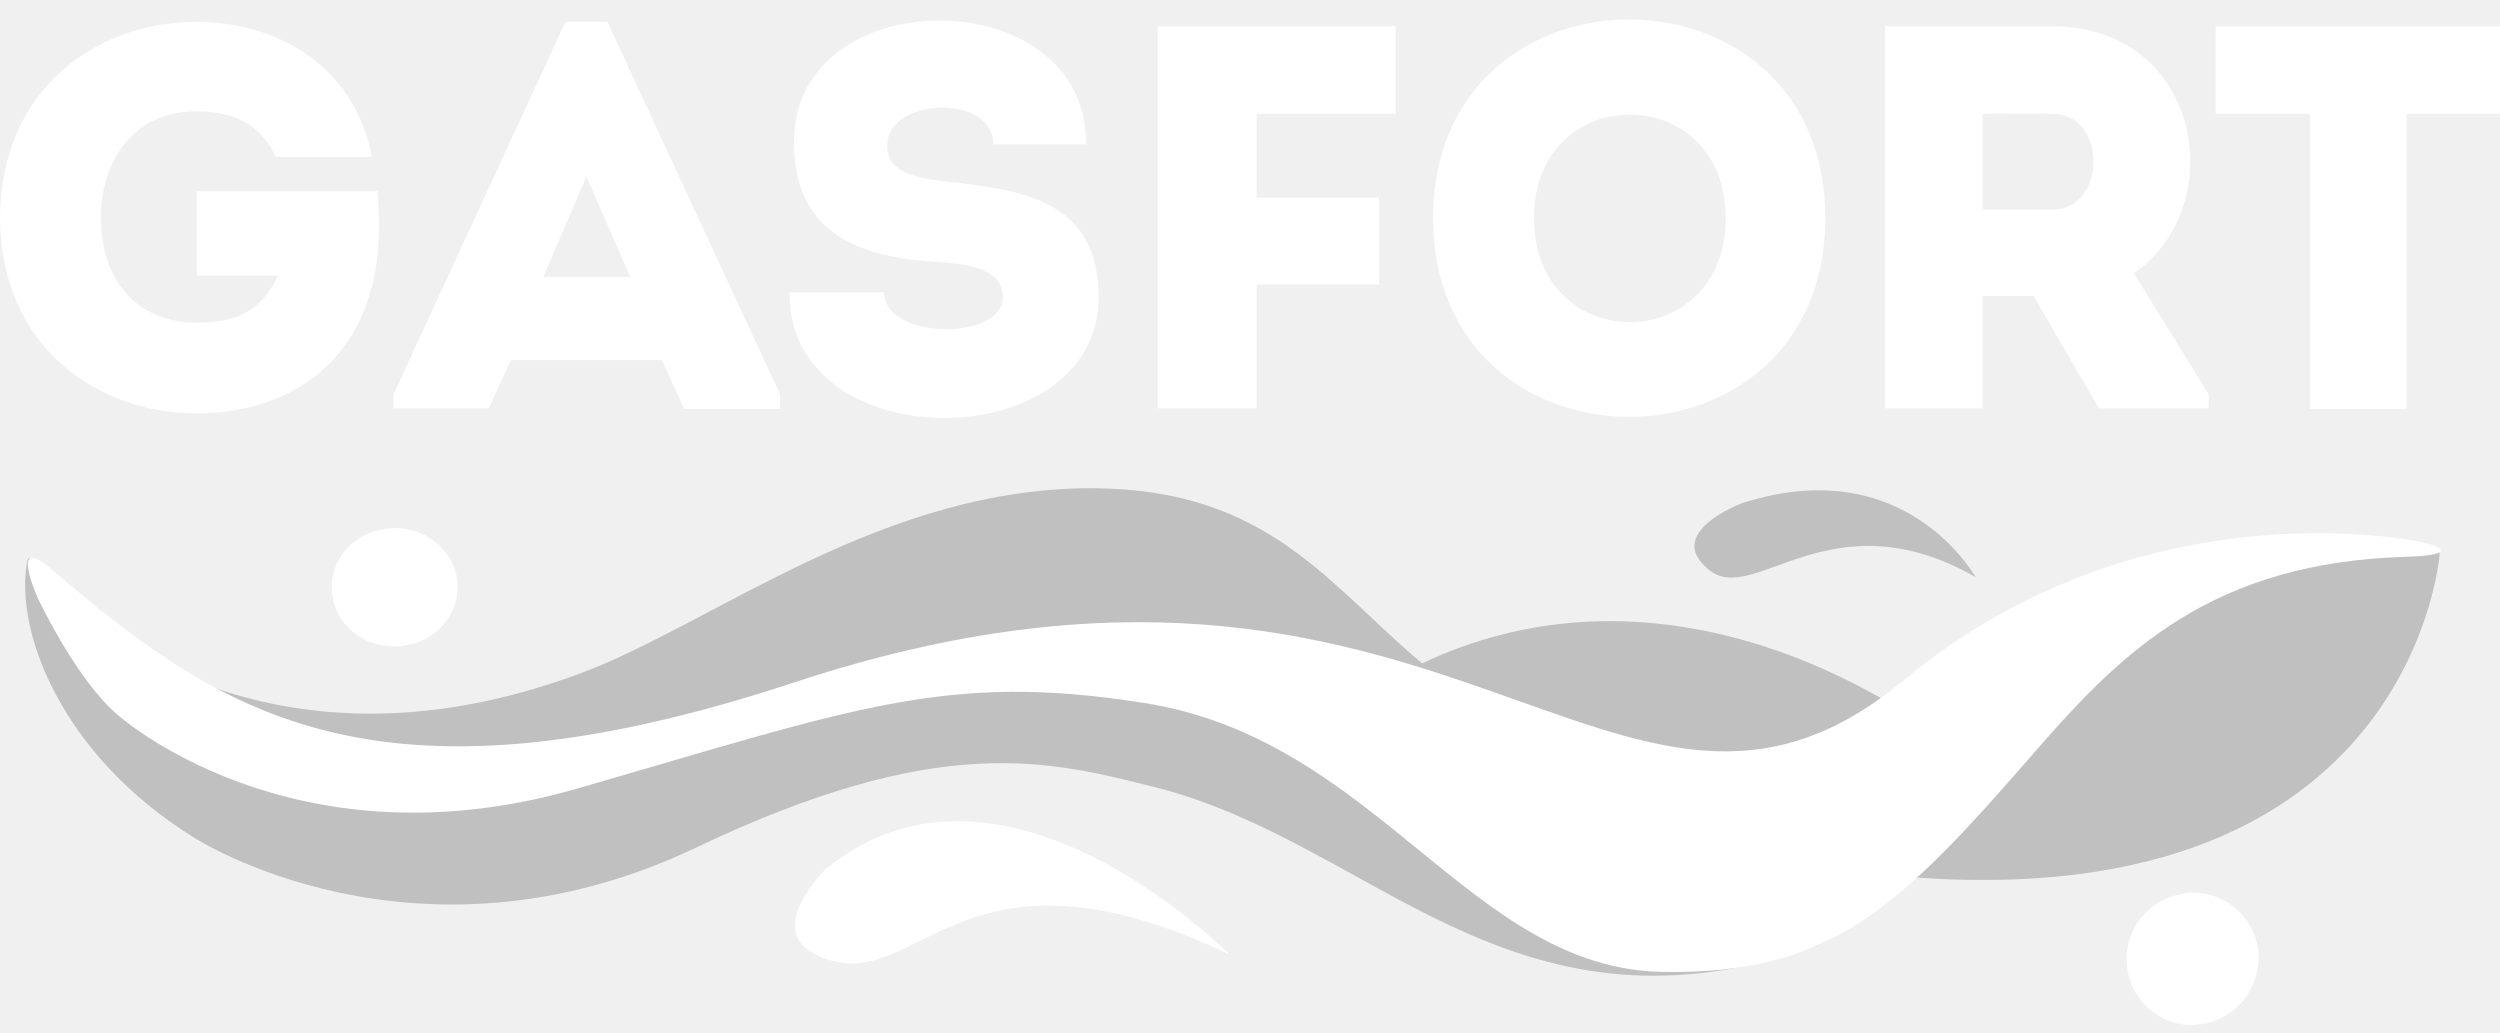
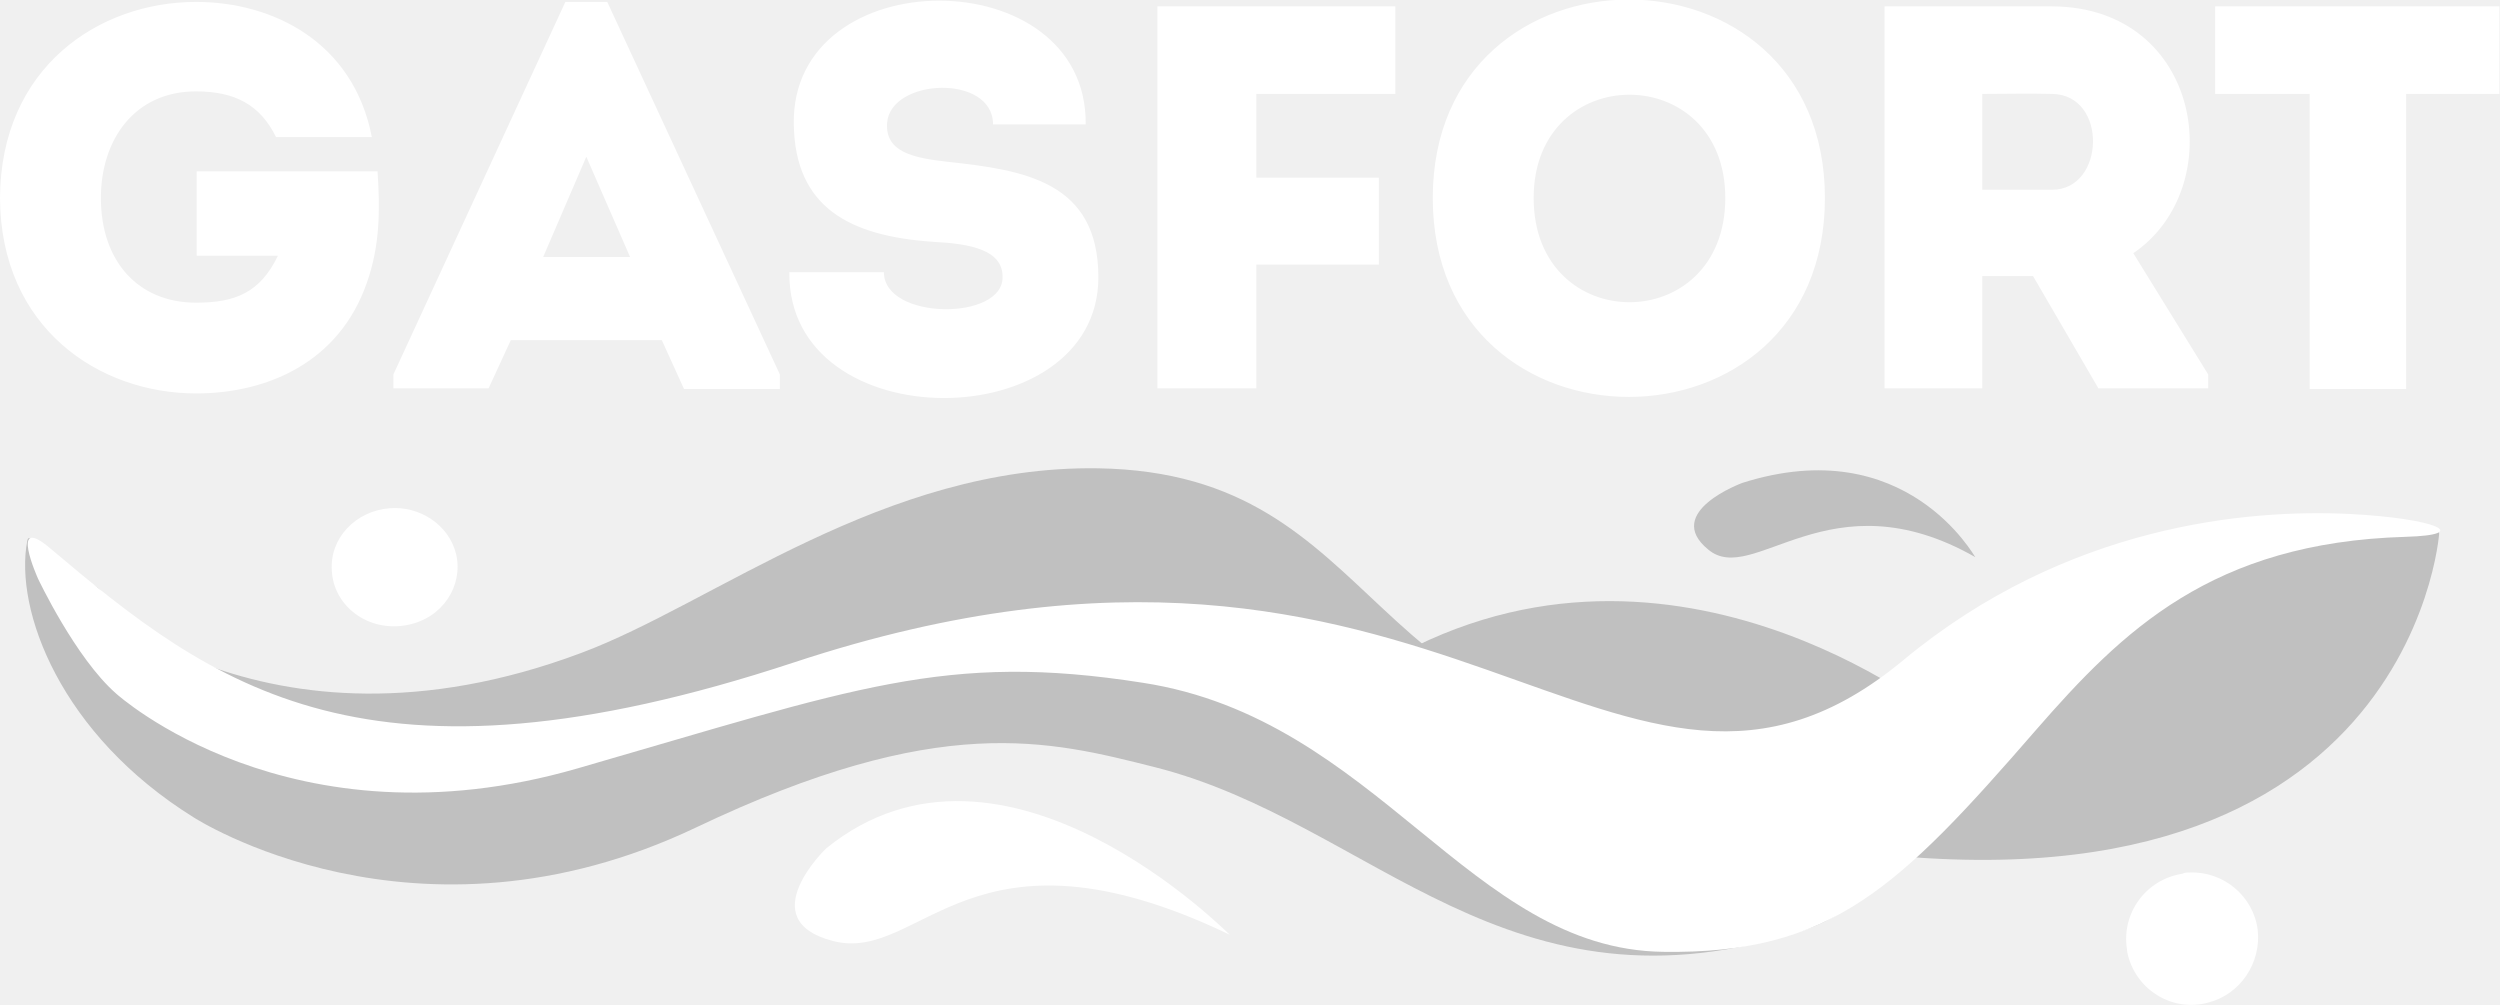
- <svg xmlns="http://www.w3.org/2000/svg" width="92" height="38" viewBox="0 0 92 38" fill="none">
-   <g clip-path="url(#clip0_6_6005)">
-     <path fill-rule="evenodd" clip-rule="evenodd" d="M64.136 18.506C64.136 18.506 61.193 19.58 62.874 20.958C64.533 22.36 67.335 18.179 72.707 21.238C72.684 21.238 70.162 16.591 64.136 18.506Z" fill="#C0C0C0" />
-     <path fill-rule="evenodd" clip-rule="evenodd" d="M14.341 19.44C15.438 19.346 16.536 20.047 16.793 21.145C17.05 22.289 16.302 23.481 14.995 23.738C13.546 24.018 12.285 23.037 12.215 21.752C12.122 20.538 13.103 19.533 14.341 19.44Z" fill="white" />
-     <path fill-rule="evenodd" clip-rule="evenodd" d="M0 8.019C0.023 12.807 3.644 15.213 7.217 15.213C9.81 15.213 12.472 14.092 13.5 11.149C13.99 9.771 13.99 8.44 13.897 7.039H7.24V10.145H10.23C9.576 11.5 8.665 11.873 7.217 11.873C5.092 11.873 3.714 10.355 3.714 8.019C3.714 5.871 4.952 4.096 7.217 4.096C8.642 4.096 9.576 4.586 10.16 5.777H13.687C13.009 2.274 10.043 0.802 7.217 0.802C3.644 0.802 0.023 3.208 0 8.019ZM25.178 15.05H28.705V14.512L22.352 0.802H20.81L14.481 14.512V15.026H17.984L18.802 13.251H24.36L25.178 15.05ZM23.193 10.192H19.993L21.581 6.501L23.193 10.192ZM32.535 10.752H29.055C28.985 16.942 40.43 16.848 40.43 10.939C40.43 7.412 37.697 6.992 34.894 6.688C33.633 6.548 32.582 6.338 32.652 5.263C32.769 3.605 36.552 3.442 36.552 5.31H39.962C40.032 -0.762 29.102 -0.762 29.219 5.31C29.265 8.37 31.274 9.421 34.334 9.631C35.735 9.701 36.903 9.935 36.903 10.916C36.95 12.551 32.535 12.527 32.535 10.752ZM50.753 10.472V7.272H46.245V4.189H51.36V0.966H42.602V15.026H46.245V10.472H50.753ZM67.172 8.019C67.172 -1.72 52.738 -1.72 52.738 8.019C52.738 17.782 67.172 17.782 67.172 8.019ZM56.452 8.019C56.452 2.951 63.505 2.951 63.505 8.019C63.505 13.134 56.452 13.134 56.452 8.019ZM78.523 10.052C82.074 7.646 81.069 0.989 75.534 0.966H69.368V15.026H72.965V10.892H74.833L77.239 15.026H81.279V14.512L78.523 10.052ZM75.534 7.716H72.965V4.189C73.805 4.189 74.693 4.166 75.534 4.189C77.589 4.212 77.496 7.716 75.534 7.716ZM85.016 4.189V15.05H88.567V4.189H92V0.966H81.536V4.189H85.016Z" fill="white" />
-     <path fill-rule="evenodd" clip-rule="evenodd" d="M89.781 20.375C89.781 20.375 88.683 35.93 65.467 31.632C36.506 26.284 40.71 21.379 23.356 27.335C4.274 33.874 2.779 22.36 2.779 22.36C2.779 22.36 9.553 29.203 21.394 24.765C26.276 22.944 32.535 17.852 40.406 17.969C51.197 18.132 49.935 28.175 63.529 28.292C71.54 28.362 80.205 21.519 80.462 21.566C80.532 21.589 89.594 19.183 89.781 20.375Z" fill="#C0C0C0" />
-     <path fill-rule="evenodd" clip-rule="evenodd" d="M7.124 30.815C7.124 30.815 15.275 36.117 25.622 31.189C34.591 26.915 38.608 27.989 42.509 28.97C50.543 31.002 55.495 38.546 66.449 34.949C70.793 33.524 71.424 27.148 71.424 27.148C71.424 27.148 61.217 18.857 50.637 25.326L39.379 24.485L30.13 26.214C30.13 26.214 12.169 33.127 3.738 22.5C3.411 22.08 2.453 22.033 2.196 21.776C1.402 21.006 1.075 20.281 1.005 20.632C0.514 23.201 2.243 27.779 7.124 30.815Z" fill="#C0C0C0" />
-     <path fill-rule="evenodd" clip-rule="evenodd" d="M4.274 26.26C4.274 26.26 10.674 32.076 21.254 29.016C31.461 26.073 34.801 24.719 42.065 25.863C50.706 27.195 54.093 35.673 61.217 35.766C67.406 35.86 69.882 33.431 74.95 27.591C78.126 23.948 81.42 20.701 88.543 20.491C91.019 20.421 89.664 19.814 86.511 19.65C82.728 19.464 76.071 20.047 70.069 25.022C59.535 33.781 53.252 17.175 29.219 25.116C13.5 30.301 7.871 26.003 1.845 20.912C0.304 19.604 1.401 22.033 1.401 22.033C1.401 22.033 2.779 24.952 4.274 26.26Z" fill="white" />
-     <path fill-rule="evenodd" clip-rule="evenodd" d="M80.602 32.847C81.84 32.801 82.938 33.712 83.101 34.95C83.241 36.164 82.471 37.332 81.279 37.635C79.995 37.986 78.687 37.215 78.337 35.93C78.313 35.837 78.29 35.744 78.29 35.673C78.08 34.342 78.991 33.104 80.322 32.894C80.415 32.847 80.509 32.847 80.602 32.847Z" fill="white" />
-     <path fill-rule="evenodd" clip-rule="evenodd" d="M30.409 31.96C30.409 31.96 27.653 34.599 30.666 35.37C33.912 36.211 35.711 30.558 45.264 35.136C45.264 35.159 36.949 26.658 30.409 31.96Z" fill="white" />
+ <svg xmlns="http://www.w3.org/2000/svg" width="112" height="45" viewBox="0 0 112 45" fill="none">
+   <g clip-path="url(#clip0_12_4749)">
+     <path fill-rule="evenodd" clip-rule="evenodd" d="M78.06 21.633C78.06 21.633 74.478 22.94 76.525 24.617C78.544 26.323 81.955 21.235 88.493 24.959C88.465 24.959 85.394 19.302 78.06 21.633Z" fill="#C0C0C0" />
+     <path fill-rule="evenodd" clip-rule="evenodd" d="M17.454 22.77C18.79 22.656 20.126 23.509 20.439 24.845C20.751 26.238 19.842 27.688 18.25 28C16.487 28.342 14.952 27.148 14.867 25.584C14.753 24.106 15.947 22.884 17.454 22.77Z" fill="white" />
+     <path fill-rule="evenodd" clip-rule="evenodd" d="M0 8.87C0.028 14.698 4.435 17.626 8.784 17.626C11.939 17.626 15.18 16.261 16.431 12.679C17.028 11.002 17.028 9.382 16.914 7.676H8.812V11.457H12.451C11.655 13.106 10.546 13.56 8.784 13.56C6.197 13.56 4.52 11.713 4.52 8.87C4.52 6.255 6.027 4.094 8.784 4.094C10.518 4.094 11.655 4.691 12.366 6.141H16.658C15.834 1.877 12.224 0.086 8.784 0.086C4.435 0.086 0.028 3.014 0 8.87ZM30.644 17.427H34.937V16.773L27.205 0.086H25.328L17.625 16.773V17.398H21.889L22.884 15.238H29.649L30.644 17.427ZM28.228 11.514H24.334L26.267 7.022L28.228 11.514ZM39.599 12.196H35.363C35.278 19.729 49.207 19.616 49.207 12.423C49.207 8.131 45.881 7.619 42.47 7.25C40.935 7.079 39.656 6.823 39.741 5.516C39.883 3.497 44.488 3.298 44.488 5.573H48.639C48.724 -1.819 35.42 -1.819 35.562 5.573C35.619 9.296 38.064 10.576 41.788 10.832C43.493 10.917 44.915 11.201 44.915 12.395C44.972 14.385 39.599 14.357 39.599 12.196ZM61.772 11.855V7.96H56.285V4.208H62.511V0.285H51.851V17.398H56.285V11.855H61.772ZM81.756 8.87C81.756 -2.984 64.188 -2.984 64.188 8.87C64.188 20.753 81.756 20.753 81.756 8.87ZM68.708 8.87C68.708 2.701 77.293 2.701 77.293 8.87C77.293 15.096 68.708 15.096 68.708 8.87ZM95.572 11.343C99.893 8.415 98.67 0.314 91.933 0.285H84.428V17.398H88.806V12.367H91.08L94.008 17.398H98.926V16.773L95.572 11.343ZM91.933 8.501H88.806V4.208C89.829 4.208 90.91 4.18 91.933 4.208C94.435 4.236 94.321 8.501 91.933 8.501ZM103.474 4.208V17.427H107.795V4.208H111.974V0.285H99.239V4.208H103.474Z" fill="white" />
+     <path fill-rule="evenodd" clip-rule="evenodd" d="M109.274 23.908C109.274 23.908 107.937 42.84 79.681 37.61C44.431 31.1 49.548 25.13 28.427 32.379C5.202 40.339 3.383 26.324 3.383 26.324C3.383 26.324 11.627 34.653 26.039 29.252C31.98 27.035 39.599 20.838 49.179 20.98C62.312 21.179 60.777 33.403 77.322 33.545C87.072 33.63 97.618 25.301 97.931 25.358C98.016 25.386 109.046 22.458 109.274 23.908Z" fill="#C0C0C0" />
+     <path fill-rule="evenodd" clip-rule="evenodd" d="M8.67 36.615C8.67 36.615 18.591 43.068 31.185 37.07C42.101 31.868 46.99 33.175 51.737 34.369C61.516 36.842 67.543 46.024 80.875 41.647C86.162 39.913 86.93 32.152 86.93 32.152C86.93 32.152 74.507 22.06 61.63 29.935L47.928 28.911L36.671 31.015C36.671 31.015 14.811 39.429 4.548 26.495C4.15 25.983 2.985 25.926 2.672 25.614C1.706 24.676 1.308 23.794 1.222 24.221C0.626 27.348 2.729 32.919 8.67 36.615Z" fill="#C0C0C0" />
+     <path fill-rule="evenodd" clip-rule="evenodd" d="M5.202 31.072C5.202 31.072 12.991 38.15 25.868 34.426C38.291 30.844 42.356 29.196 51.197 30.588C61.715 32.209 65.837 42.528 74.507 42.642C82.04 42.755 85.053 39.799 91.222 32.692C95.088 28.258 99.096 24.306 107.767 24.05C110.78 23.965 109.131 23.226 105.293 23.027C100.688 22.799 92.587 23.51 85.281 29.565C72.46 40.225 64.813 20.014 35.562 29.679C16.43 35.99 9.58 30.759 2.245 24.562C0.369 22.97 1.705 25.927 1.705 25.927C1.705 25.927 3.382 29.48 5.202 31.072Z" fill="white" />
+     <path fill-rule="evenodd" clip-rule="evenodd" d="M98.102 39.088C99.609 39.031 100.945 40.14 101.144 41.647C101.314 43.125 100.376 44.546 98.926 44.916C97.363 45.342 95.771 44.404 95.344 42.84C95.316 42.727 95.288 42.613 95.288 42.528C95.032 40.907 96.141 39.401 97.761 39.145C97.874 39.088 97.988 39.088 98.102 39.088Z" fill="white" />
+     <path fill-rule="evenodd" clip-rule="evenodd" d="M37.012 38.008C37.012 38.008 33.657 41.22 37.324 42.158C41.276 43.181 43.465 36.302 55.091 41.874C55.091 41.902 44.971 31.555 37.012 38.008Z" fill="white" />
  </g>
  <defs>
-     <clipPath id="clip0_6_6005">
-       <rect width="92" height="36.973" fill="white" transform="translate(0 0.730469)" />
+     <clipPath id="clip0_12_4749">
+       <rect width="111.974" height="45" fill="white" />
    </clipPath>
  </defs>
</svg>
